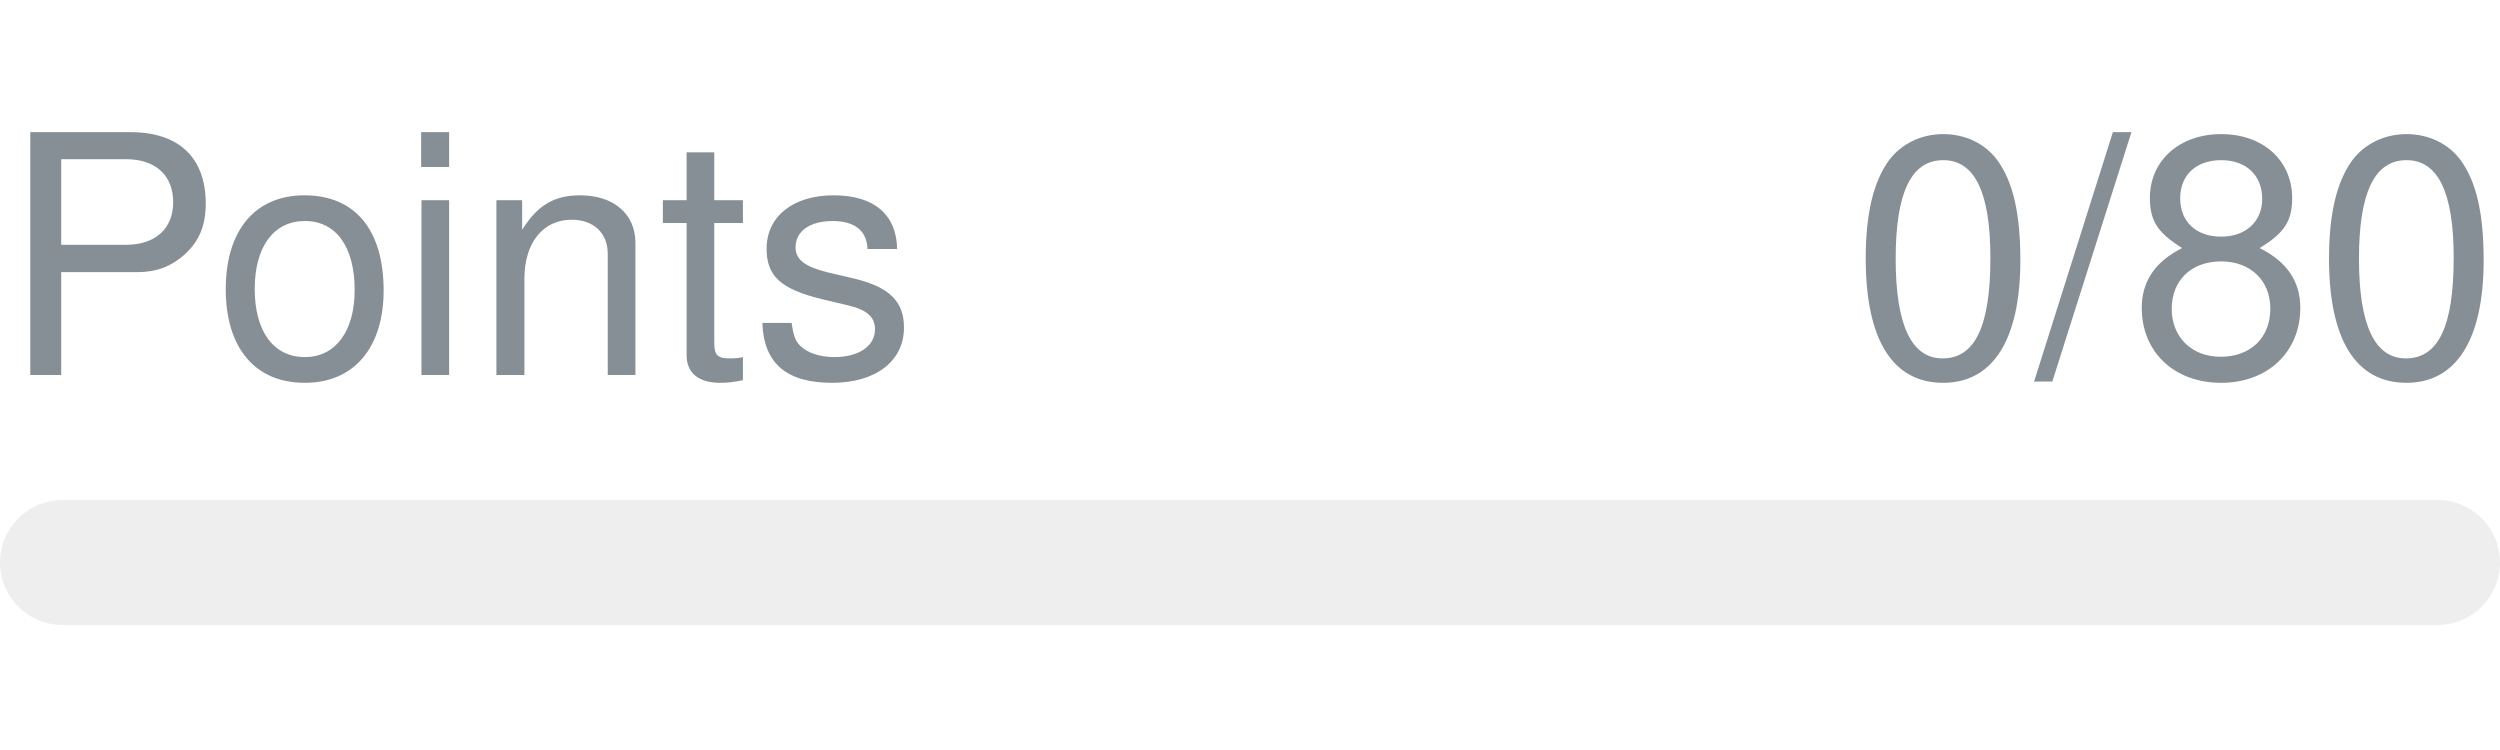
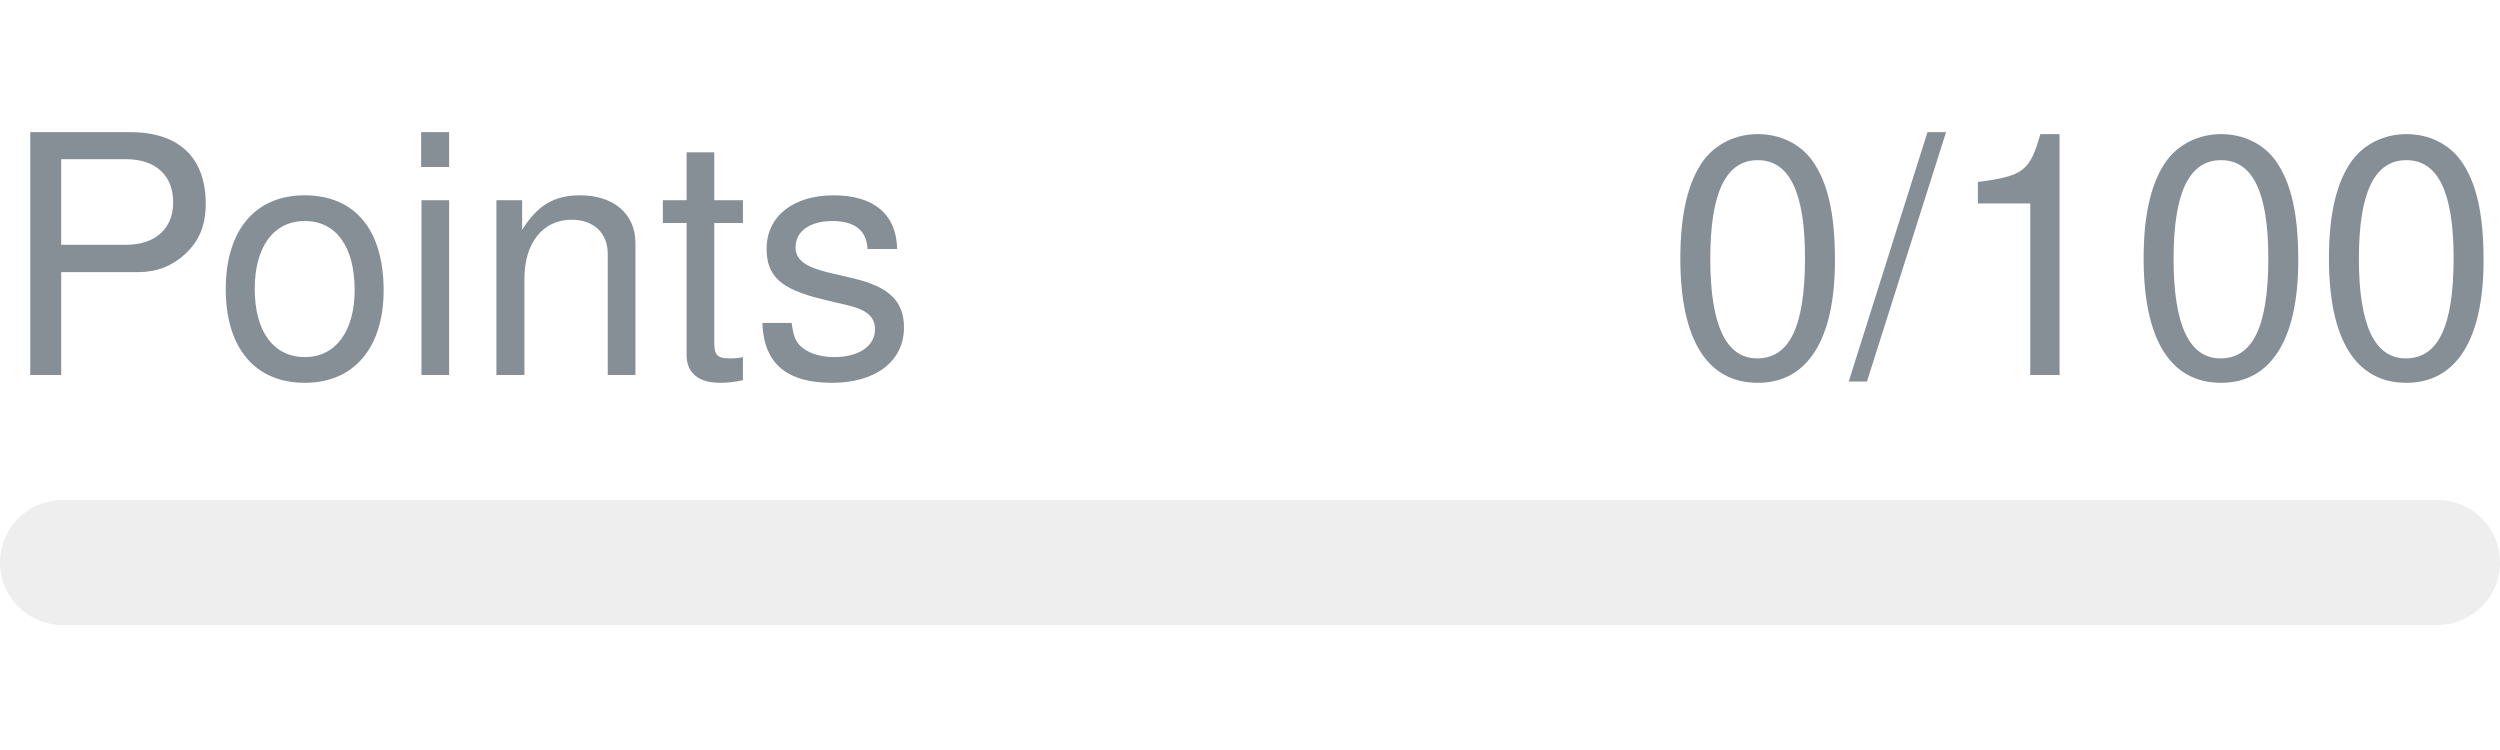
- <svg xmlns="http://www.w3.org/2000/svg" width="120px" height="36px" role="img" aria-label="Points: 0/80">
+ <svg xmlns="http://www.w3.org/2000/svg" width="120px" height="36px" role="img" aria-label="Points: 0/100">
  <svg y="6px" height="16px" font-size="16px" font-family="-apple-system, BlinkMacSystemFont, Segoe UI, Helvetica, Arial, sans-serif, Apple Color Emoji, Segoe UI Emoji" fill="#868E96">
    <text x="0" y="12">Points</text>
-     <text x="120" y="12" text-anchor="end">0/80</text>
+     <text x="120" y="12" text-anchor="end">0/100</text>
  </svg>
  <svg y="24" width="120px" height="6px">
    <rect rx="3" width="100%" height="100%" fill="#EEEEEE" />
    <rect rx="3" width="0%" height="100%" fill="#0170F0" transform="">
      <animate attributeName="width" begin="0.5s" dur="600ms" from="0%" to="0%" repeatCount="1" fill="freeze" calcMode="spline" keyTimes="0; 1" keySplines="0.3, 0.61, 0.355, 1" />
    </rect>
  </svg>
</svg>
